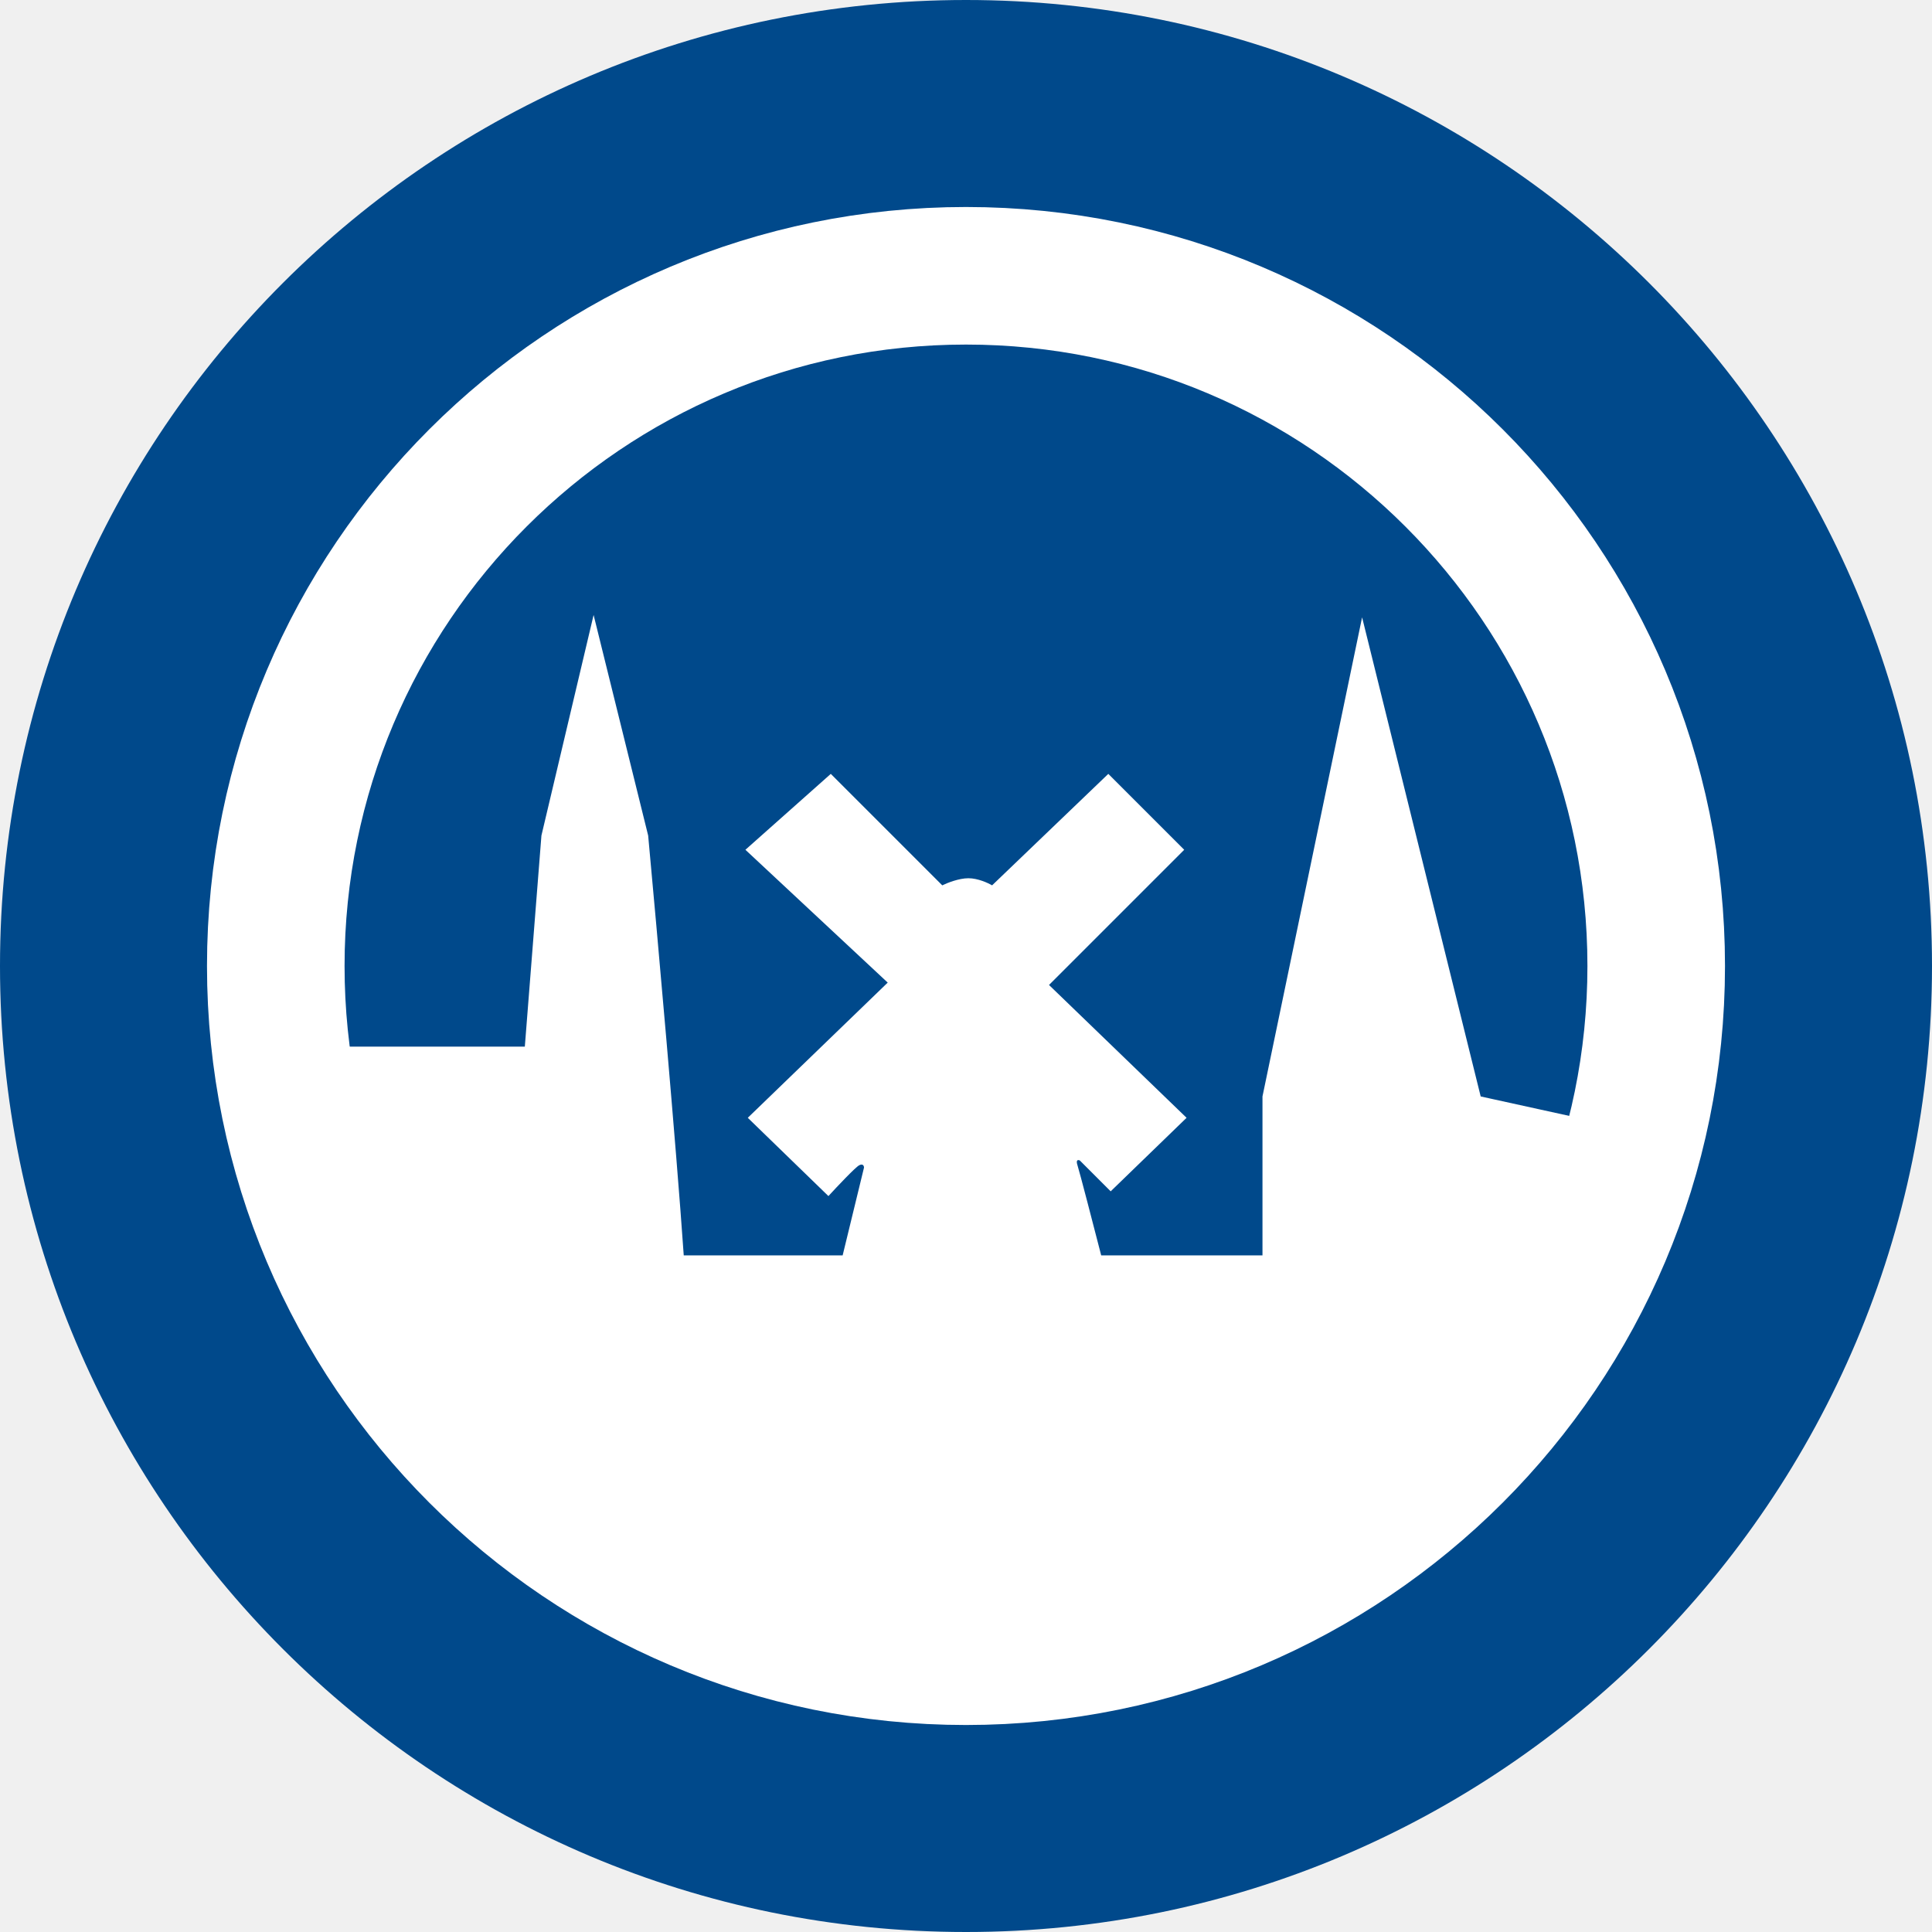
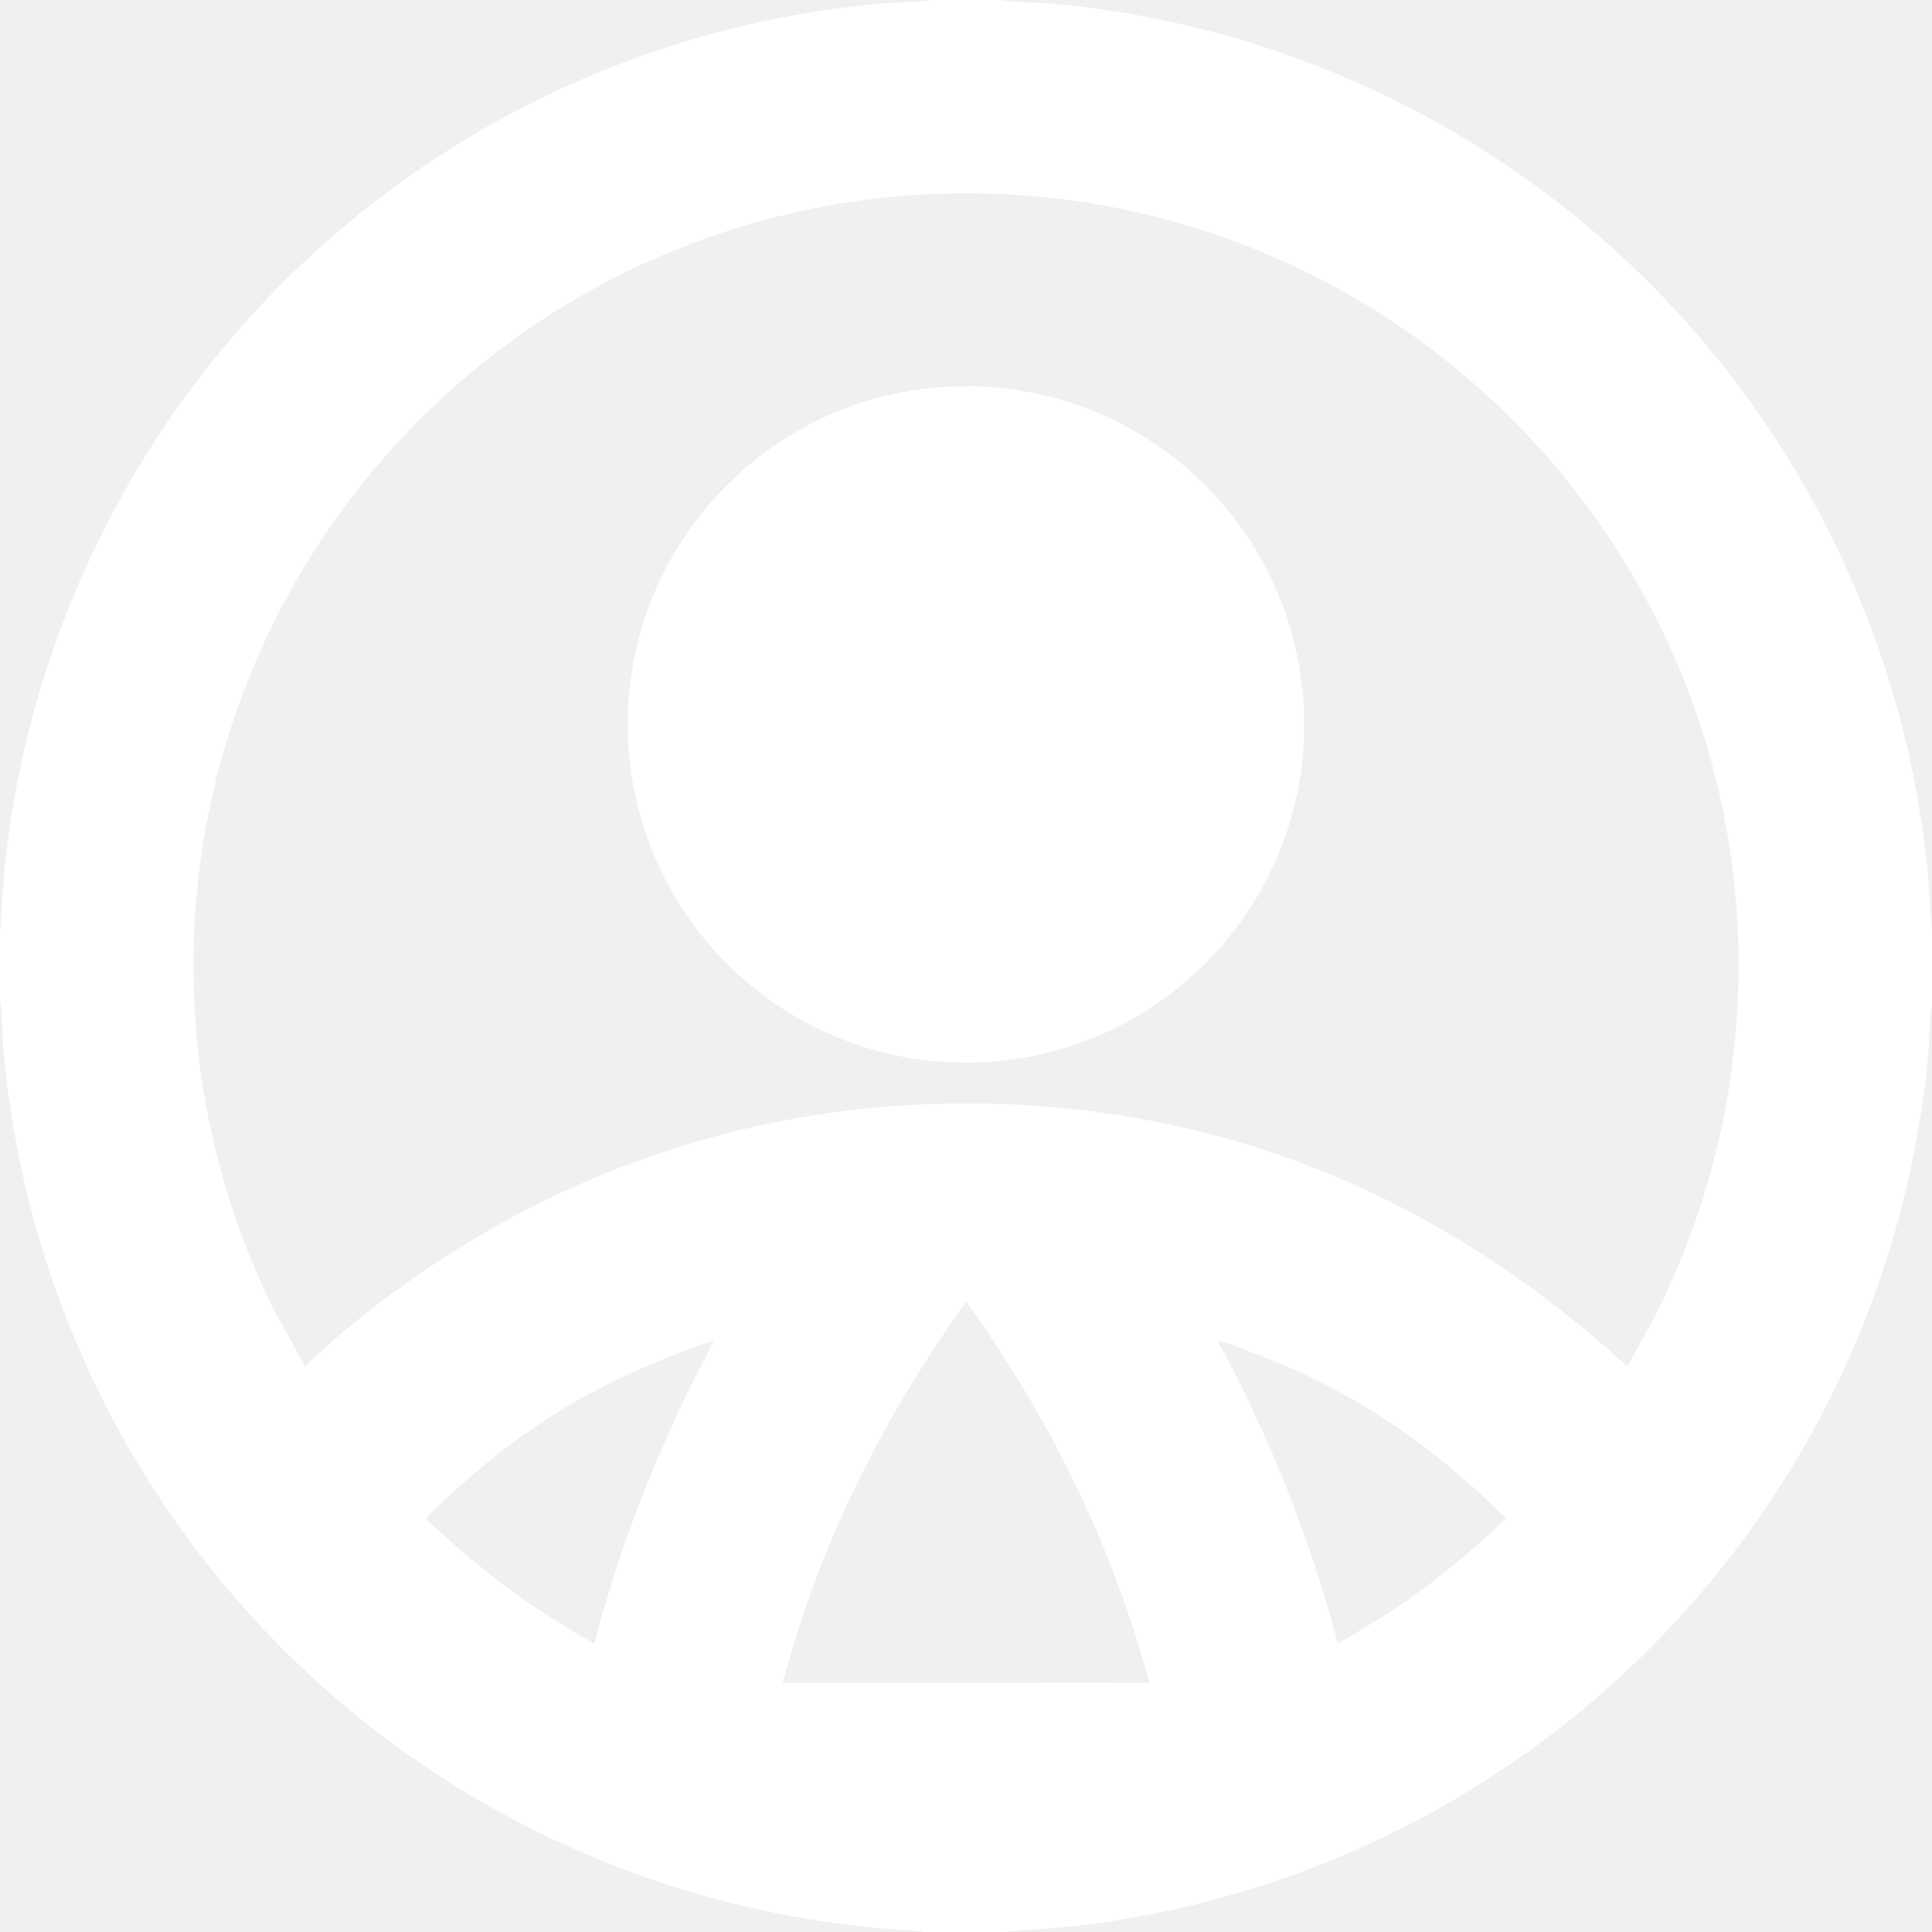
- <svg xmlns="http://www.w3.org/2000/svg" width="512" height="512" viewBox="0 0 512 512" fill="none">
-   <rect width="512" height="512" rx="256" fill="#00498B" />
-   <rect x="73.084" y="73.086" width="365.829" height="365.829" rx="182.914" stroke="white" stroke-width="36.457" />
-   <path d="M139.084 277.371H91.312C96.551 332.056 136.947 441.428 256.627 441.428C376.307 441.428 414.189 344.628 418.17 296.228L392.398 290.571L360.97 163.599L334.57 290.571V332.685H291.827C289.941 325.352 286.044 310.308 285.541 308.799C285.038 307.291 285.751 307.333 286.17 307.542L294.341 315.714L314.455 296.228L277.998 261.028L313.827 225.199L293.713 205.085L262.913 234.628C261.865 233.999 259.141 232.742 256.627 232.742C254.113 232.742 250.97 233.999 249.713 234.628L220.17 205.085L197.541 225.199L235.255 260.399L198.17 296.228L219.541 316.971C221.846 314.456 226.707 309.302 227.713 308.799C228.718 308.296 228.97 309.009 228.97 309.428L223.312 332.685H181.198C179.187 303.519 174.074 246.361 171.77 221.428L157.312 162.971L143.484 221.428L139.084 277.371Z" fill="white" />
+ <svg xmlns="http://www.w3.org/2000/svg" viewBox="77.7 77.7 362.6 362.6">
+   <path d="M252.473 77.699H265.509C268.587 78.216 272.588 78.133 275.821 78.431C282.758 79.098 289.654 80.153 296.474 81.591C340.014 90.794 378.652 115.681 405.038 151.517C421.767 174.26 432.968 200.586 437.753 228.41C438.585 233.253 439.216 238.128 439.639 243.023C439.765 244.56 440.074 251.032 440.299 252.014V266.026C439.765 268.997 439.83 273.307 439.519 276.462C438.821 283.461 437.727 290.413 436.243 297.288C426.789 341.029 401.492 379.727 365.221 405.937C342.828 422.121 317.035 432.982 289.81 437.686C285.056 438.511 280.27 439.145 275.467 439.582C273.889 439.718 267.661 440.042 266.595 440.299H251.256C249.876 439.989 244.969 439.786 243.296 439.634C238.175 439.182 233.075 438.515 228.009 437.635C200.549 432.861 174.556 421.836 152.037 405.411C115.981 379.064 90.914 340.34 81.638 296.658C80.177 289.718 79.095 282.703 78.399 275.644C78.109 272.522 78.22 268.475 77.699 265.515V252.532C77.879 251.717 77.907 250.718 77.938 249.873C78.194 242.808 78.999 235.857 80.174 228.878C85.027 200.218 96.673 173.138 114.138 149.903C140.391 115.032 178.353 90.813 221.04 81.701C227.95 80.231 234.937 79.149 241.968 78.461C245.077 78.166 249.44 78.148 252.286 77.728L252.473 77.699ZM134.955 334.223C142.048 327.105 152.528 319.191 160.943 313.8C190.192 294.733 224.385 284.654 259.299 284.806C260.934 284.803 262.57 284.815 264.205 284.843C309.914 286.169 349.462 303.373 383.069 334.132C387.278 326.896 390.392 320.981 393.551 313.14C405.18 284.091 407.163 252.075 399.204 221.814C389.264 184.503 364.893 152.677 331.464 133.352C307.998 119.789 281.189 113.107 254.103 114.071C215.425 115.334 178.867 132.047 152.607 160.472C126.483 188.619 112.636 226.005 114.121 264.376C114.808 283.85 119.43 302.982 127.709 320.62C130.146 325.785 132.53 329.49 134.955 334.223ZM306.226 329.345C313.903 343.451 320.223 358.256 325.099 373.558C326.287 377.276 327.906 382.375 328.763 386.178C333.982 383.153 339.058 380.111 343.924 376.517C344.572 376.039 347.119 374.203 347.627 373.712C352.291 370.099 356.108 366.719 360.407 362.668C346.937 349.405 333.054 339.548 315.342 332.559C313.446 331.811 308.131 329.653 306.226 329.345ZM258.985 322.013C243.11 344.453 231.745 366.839 224.591 393.556L259.265 393.558C270.589 393.558 282.129 393.437 293.432 393.565C287.591 372 278.438 351.473 266.297 332.716C264.697 330.225 260.724 323.996 258.985 322.013ZM211.543 329.32C189.501 336.838 174.162 346.268 157.549 362.671C160.054 365.044 162.618 367.354 165.237 369.599C166.899 371.002 169.005 372.567 170.567 373.937C177.229 378.905 182.06 382.053 189.237 386.196C192.787 372.623 197.472 359.371 203.24 346.583C204.439 343.874 205.69 341.188 206.992 338.527C207.462 337.567 211.547 329.827 211.602 329.382L211.543 329.32Z" fill="#FFFFFF" />
+   <path d="M258.181 150.187C293.206 149.736 321.978 177.741 322.472 212.765C322.966 247.79 294.997 276.596 259.973 277.134C224.887 277.673 196.02 249.643 195.525 214.557C195.03 179.471 223.094 150.639 258.181 150.187Z" fill="#FFFFFF" />
</svg>
